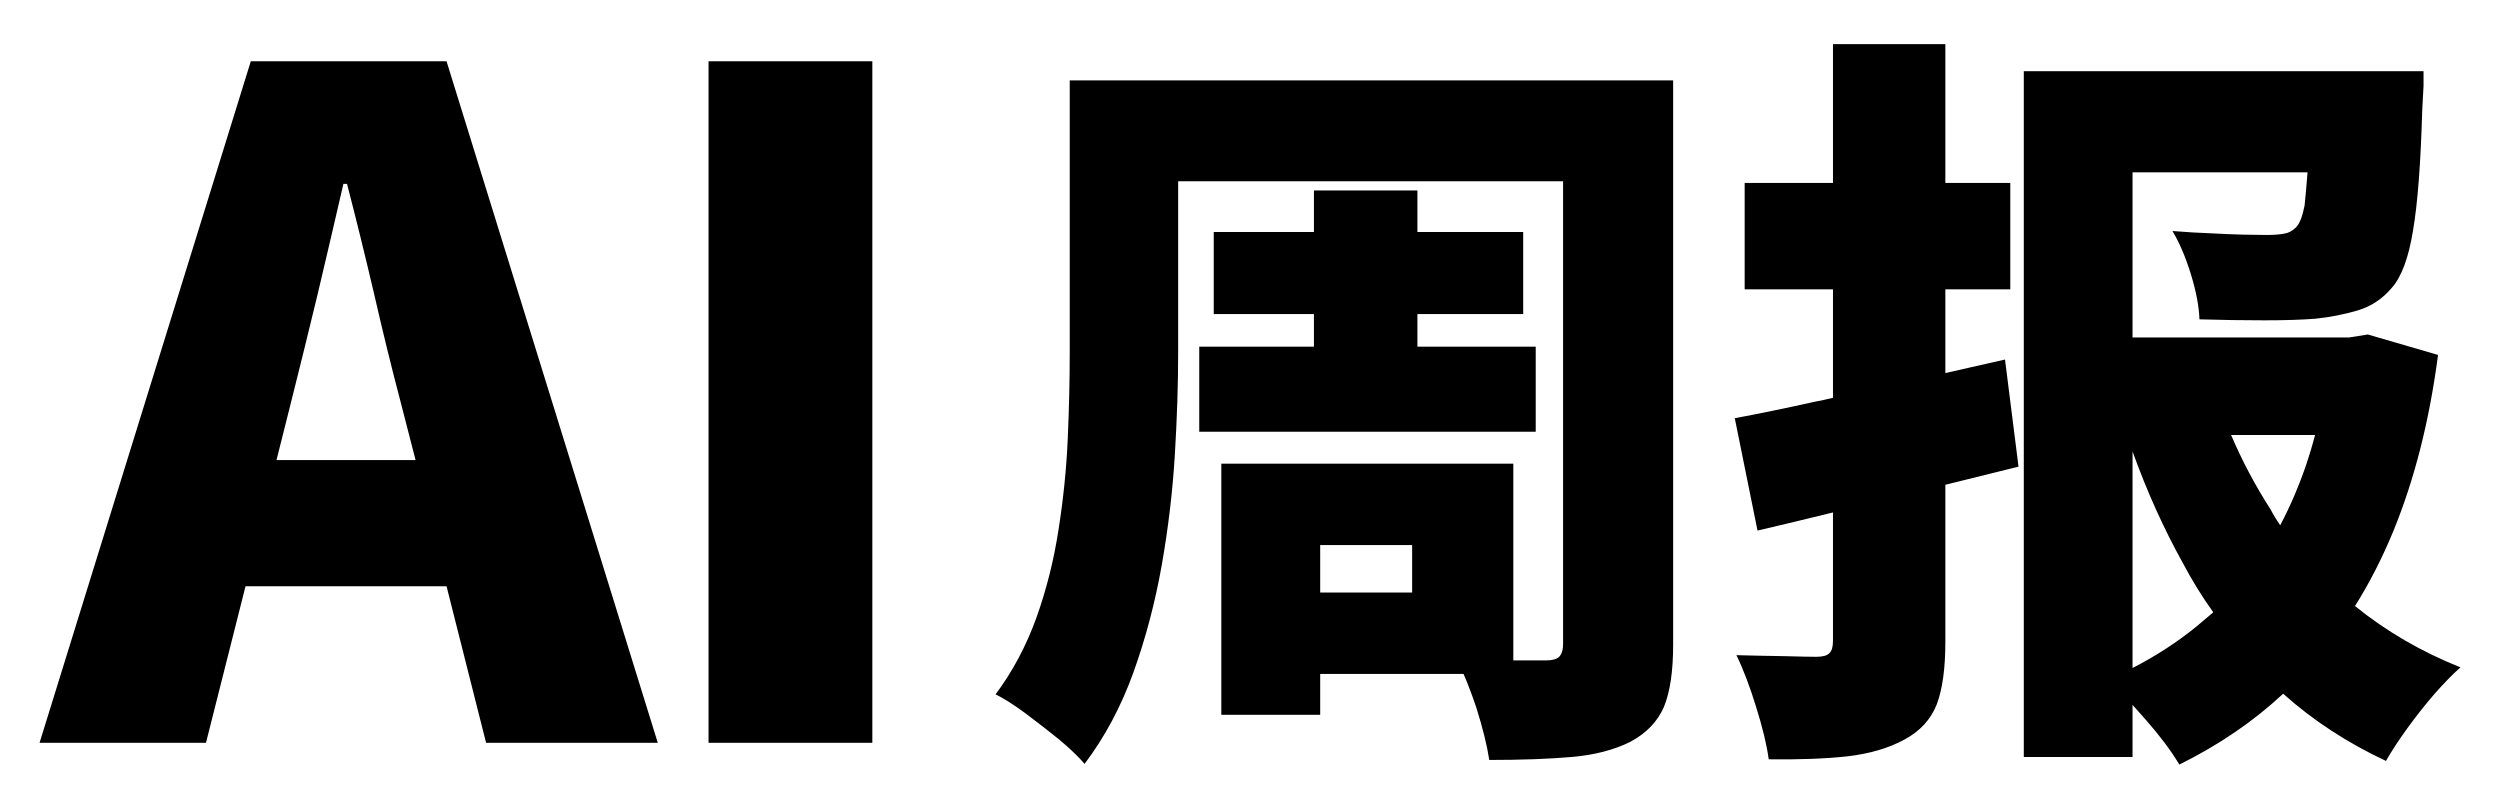
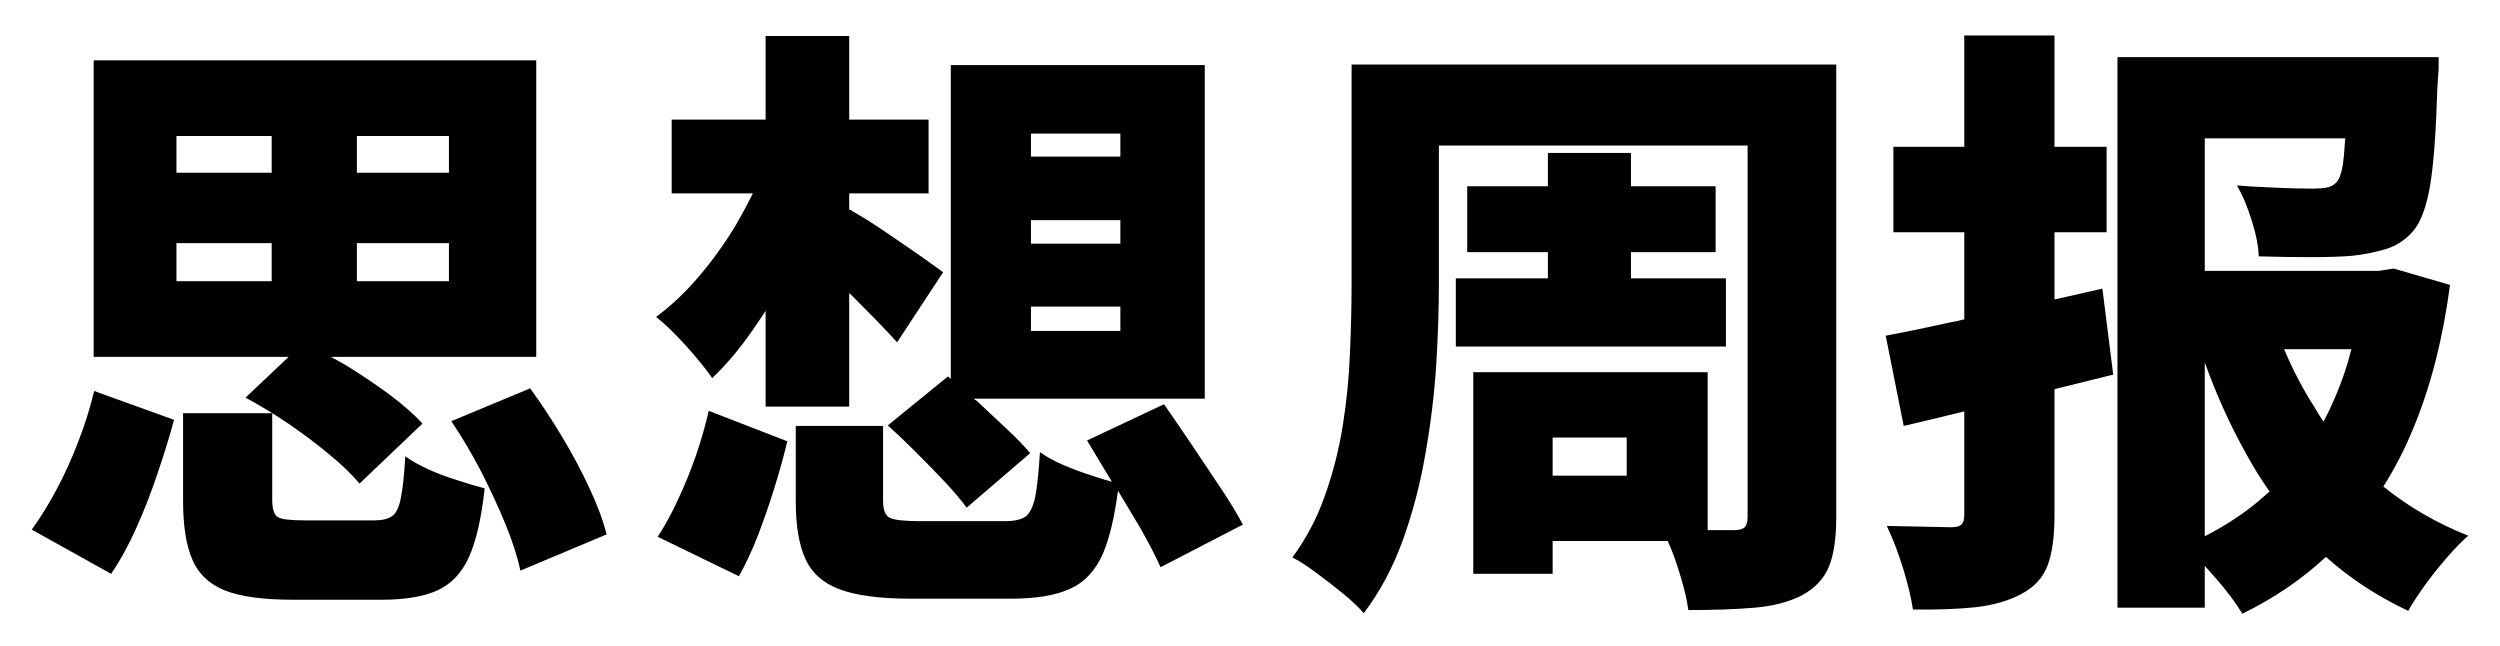
- <svg xmlns="http://www.w3.org/2000/svg" viewBox="0 -122.0 758.6 244.0">
-   <path id="accent" d="M62.5 103.4L12 103.4L76.1-103.4L135.5-103.4L199.6 103.4L147.5 103.4L135.5 55.9L74.5 55.9L62.5 103.4ZM83.9 17.6L126.1 17.6L121.6 0.1Q117.5-15.4 113.5-32.9Q109.4-50.4 105.3-66.2L105.3-66.2L104.2-66.2Q100.5-50.1 96.4-32.8Q92.2-15.4 88.3 0.1L88.3 0.1L83.9 17.6Z M264.7 103.4L215.0 103.4L215.0-103.4L264.7-103.4L264.7 103.4Z" />
-   <path id="ink" d="M324.6-14.8L324.6-97.6L507.7-97.6L507.7 73.6Q507.7 85.7 504.9 92.5Q502.0 99.2 494.7 103.1L494.7 103.1Q487.3 106.8 476.9 107.7Q466.5 108.6 451.9 108.6L451.9 108.6Q450.9 102.0 448.0 92.8L448.0 92.8Q446.1 87.1 444.1 82.5L444.1 82.5L400.6 82.5L400.6 94.9L370.6 94.9L370.6 18.7L459.2 18.7L459.2 78.4Q461.0 78.4 462.6 78.4L462.6 78.4L469.0 78.4Q472.0 78.4 473.1 77.3Q474.3 76.1 474.3 73.4L474.3 73.4L474.3-67.0L357.5-67.0L357.5-14.8Q357.5-0.8 356.5 15.9Q355.5 32.6 352.5 49.6Q349.5 66.5 343.9 82.1Q338.3 97.6 329.1 109.8L329.1 109.8Q326.4 106.6 321.4 102.4Q316.3 98.3 311.1 94.4Q305.8 90.5 302.1 88.7L302.1 88.7Q309.9 78.2 314.5 65.4Q319.1 52.5 321.2 38.7Q323.4 24.8 324.0 11.1Q324.6-2.6 324.6-14.8L324.6-14.8ZM368.3-26.7L368.3-51.6L398.7-51.6L398.7-64.2L430.1-64.2L430.1-51.6L462.2-51.6L462.2-26.7L430.1-26.7L430.1-16.8L466.0-16.8L466.0 9.0L363.9 9.0L363.9-16.8L398.7-16.8L398.7-26.7L368.3-26.7ZM400.6 43.4L400.6 57.8L428.5 57.8L428.5 43.4L400.6 43.4Z M614.1 107.7L614.1-100.4L735.4-100.4L735.4-96.0Q735.2-91.5 735.0-88.5L735.0-88.5Q734.3-64.2 732.2-52.0Q730.2-39.7 725.8-34.7Q721.5-29.6 715.4-27.8Q709.3-26.0 702.7-25.3L702.7-25.3Q696.5-24.8 687.1-24.8Q677.7-24.8 667.4-25.1L667.4-25.1Q667.2-31.0 664.8-38.8Q662.4-46.6 659.2-51.9L659.2-51.9Q665.4-51.4 670.9-51.2Q676.4-50.9 680.8-50.8Q685.3-50.7 687.8-50.7L687.8-50.7Q691.0-50.7 693.1-51.1Q695.1-51.4 696.7-53.0Q698.3-54.6 699.3-59.6L699.3-59.6Q699.7-63.3 700.2-69.7L700.2-69.7L647.1-69.7L647.1-19.6L712.8-19.6L718.5-20.5L739.8-14.3Q735.9 15.5 726.3 39.0L726.3 39.0Q721.2 51.4 714.6 61.9L714.6 61.9Q728.8 73.4 746.6 80.5L746.6 80.5Q743.0 83.7 738.6 88.7Q734.3 93.7 730.4 99.1Q726.5 104.5 724.0 108.9L724.0 108.9Q706.3 100.6 692.8 88.5L692.8 88.5Q679.3 101.1 661.3 110L661.3 110Q657.6 103.8 651.2 96.5L651.2 96.5Q649.1 94.2 647.1 91.9L647.1 91.9L647.1 107.7L614.1 107.7ZM533.3 39.0L526.4 4.9Q537.2 2.9 550.7-0.1L550.7-0.1Q553.4-0.6 556.2-1.3L556.2-1.3L556.2-34.2L529.4-34.2L529.4-66.5L556.2-66.5L556.2-108.6L590.3-108.6L590.3-66.5L610.0-66.5L610.0-34.2L590.3-34.2L590.3-8.8Q599.4-10.9 608.4-12.9L608.4-12.9L612.5 19.6Q601.5 22.3 590.3 25.1L590.3 25.1L590.3 72.7Q590.3 84.8 587.7 91.7Q585.0 98.6 577.9 102.4Q570.8 106.3 560.6 107.5Q550.4 108.6 536.7 108.4L536.7 108.4Q535.8 101.8 532.9 92.6Q530.1 83.4 526.9 76.8L526.9 76.8Q534.0 77.0 541.3 77.1Q548.6 77.3 551.1 77.3L551.1 77.3Q554.1 77.3 555.1 76.2Q556.2 75.2 556.2 72.5L556.2 72.5L556.2 33.5Q544.0 36.5 533.3 39.0L533.3 39.0ZM671.6 63.8L671.6 63.8Q666.5 56.7 662.4 48.9L662.4 48.9Q653.7 33.3 647.1 15.0L647.1 15.0L647.1 80.7Q657.8 75.2 666.5 68.1L666.5 68.1Q669.0 66.0 671.6 63.8ZM702.5 10.0L677.0 10.0Q682.1 21.9 689.0 32.6L689.0 32.6Q690.3 35.1 691.9 37.4L691.9 37.4Q696.5 28.7 699.9 18.7L699.9 18.7Q701.3 14.5 702.5 10.0L702.5 10.0Z" />
+ <svg xmlns="http://www.w3.org/2000/svg" viewBox="0 -122.0 945.0 244.0">
+   <path id="accent" d="M92.8 28.3L92.8 28.3L109.1 12.9L35.4 12.9L35.4-99.2L202.7-99.2L202.7 12.9L125.1 12.9Q128.1 14.5 131.3 16.4L131.3 16.4Q139.7 21.6 147.3 27.2Q154.9 32.9 159.7 38.1L159.7 38.1L135.9 60.8Q131.7 55.7 124.5 49.8Q117.3 43.8 109.1 38.2Q100.8 32.6 92.8 28.3ZM69.2 67.4L69.2 34.2L102.9 34.2L102.9 67.0Q102.9 72.2 105.1 73.5Q107.2 74.7 115.0 74.7L115.0 74.7L141.6 74.7Q145.9 74.7 148.2 73.1Q150.5 71.5 151.5 66.3Q152.6 61.0 153.2 50.5L153.2 50.5Q156.7 53.0 161.9 55.4Q167.2 57.8 173.1 59.6Q178.9 61.5 183.2 62.6L183.2 62.6Q181.4 79.3 177.3 88.5Q173.2 97.6 165.3 101.2Q157.4 104.7 144.3 104.7L144.3 104.7L110.7 104.7Q94.0 104.7 85.0 101.2Q76.1 97.6 72.7 89.5Q69.2 81.4 69.2 67.4L69.2 67.4ZM170.6 37.2L170.6 37.2L200.4 24.8Q206.6 33.3 212.4 43.0Q218.3 52.8 222.7 62.3Q227.2 71.8 229.3 80.0L229.3 80.0L196.7 93.7Q195.1 86.0 191.1 76.2Q187.1 66.5 181.9 56.3Q176.6 46.1 170.6 37.2ZM35.6 25.8L35.6 25.8L65.8 36.7Q63.1 46.6 59.5 57.1Q56.0 67.6 51.6 77.4Q47.3 87.1 42.0 94.9L42.0 94.9L12 78.2Q17.0 71.3 21.5 62.8Q26.0 54.4 29.6 44.9Q33.3 35.4 35.6 25.8ZM102.7-30.1L66.7-30.1L66.7-15.7L102.7-15.7L102.7-30.1ZM102.7-70.6L66.7-70.6L66.7-56.7L102.7-56.7L102.7-70.6ZM169.7-30.1L134.9-30.1L134.9-15.7L169.7-15.7L169.7-30.1ZM169.7-70.6L134.9-70.6L134.9-56.7L169.7-56.7L169.7-70.6Z M335.6 38.8L335.6 38.8L358.3 20.3Q358.8 20.7 359.4 21.2L359.4 21.2L359.4-97.4L455.4-97.4L455.4 28.7L368.1 28.7Q368.6 29.2 369.3 29.6L369.3 29.6Q375.0 34.9 380.5 40.1Q386.0 45.2 389.4 49.3L389.4 49.3L365.4 69.9Q362.4 65.8 357.3 60.3Q352.1 54.8 346.4 49.1Q340.7 43.4 335.6 38.8ZM253.9-48.9L253.9-76.8L289.4-76.8L289.4-108.4L321.0-108.4L321.0-76.8L351.0-76.8L351.0-48.9L321.0-48.9L321.0-42.9Q323.7-41.3 327.6-39.0L327.6-39.0Q332.9-35.6 338.7-31.6Q344.6-27.6 349.4-24.2Q354.2-20.7 356.5-19.1L356.5-19.1L339.1 7.4Q335.6 3.5 330.9-1.3Q326.2-6.1 321.2-11.1L321.2-11.1Q321.0-11.1 321.0-11.1L321.0-11.1L321.0 31.7L289.4 31.7L289.4-4.5Q287.6-1.7 285.7 1.0L285.7 1.0Q277.9 12.7 269.2 20.9L269.2 20.9Q265.6 15.7 259.3 8.7Q253.0 1.7 248.0-2.2L248.0-2.2Q256.4-8.4 264.1-17.4Q271.8-26.4 278.2-37.0L278.2-37.0Q281.6-42.9 284.6-48.9L284.6-48.9L253.9-48.9ZM300.8 67.6L300.8 39.0L333.8 39.0L333.8 67.2Q333.8 72.5 336.3 73.7Q338.8 75.0 348.0 75.0L348.0 75.0L379.8 75.0Q385.1 75.0 387.6 73.3Q390.1 71.5 391.3 65.9Q392.4 60.3 393.1 48.9L393.1 48.9Q396.5 51.4 401.8 53.7Q407.1 56.0 412.8 57.8L412.8 57.8Q416.9 59.2 420.3 60.1L420.3 60.1Q415.3 51.9 410.9 44.5L410.9 44.5L440.0 30.8Q444.8 37.7 450.4 46.0Q456.0 54.4 461.3 62.3Q466.6 70.2 469.8 76.3L469.8 76.3L438.7 92.4Q435.9 86.2 431.1 77.7L431.1 77.7Q427.0 70.9 422.6 63.5L422.6 63.5Q420.6 78.6 416.9 87.3L416.9 87.3Q412.6 97.0 404.4 100.6Q396.3 104.3 382.3 104.3L382.3 104.3L344.3 104.3Q326.9 104.3 317.5 100.8Q308.2 97.4 304.5 89.4Q300.8 81.4 300.8 67.6L300.8 67.6ZM267.9 33.3L267.9 33.3L297.6 44.8Q295.6 53.2 292.7 62.5Q289.8 71.8 286.5 80.4Q283.2 88.9 279.3 95.8L279.3 95.8L248.6 80.9Q252.8 74.5 256.4 66.6Q260.1 58.7 263.1 50.1Q266.0 41.6 267.9 33.3ZM423.5-6.1L389.7-6.1L389.7 3.1L423.5 3.1L423.5-6.1ZM423.5-38.8L389.7-38.8L389.7-29.9L423.5-29.9L423.5-38.8ZM423.5-71.5L389.7-71.5L389.7-62.8L423.5-62.8L423.5-71.5Z" />
+   <path id="ink" d="M510.9-14.8L510.9-97.6L694.1-97.6L694.1 73.6Q694.1 85.7 691.2 92.5Q688.3 99.2 681.0 103.1L681.0 103.1Q673.7 106.8 663.3 107.7Q652.9 108.6 638.2 108.6L638.2 108.6Q637.3 102.0 634.3 92.8L634.3 92.8Q632.5 87.1 630.4 82.5L630.4 82.5L586.9 82.5L586.9 94.9L556.9 94.9L556.9 18.7L645.5 18.7L645.5 78.4Q647.4 78.4 649.0 78.4L649.0 78.4L655.4 78.4Q658.3 78.4 659.5 77.3Q660.6 76.1 660.6 73.4L660.6 73.4L660.6-67.0L543.9-67.0L543.9-14.8Q543.9-0.8 542.9 15.9Q541.8 32.6 538.8 49.6Q535.9 66.5 530.3 82.1Q524.7 97.6 515.5 109.8L515.5 109.8Q512.8 106.6 507.7 102.4Q502.7 98.3 497.4 94.4Q492.1 90.5 488.5 88.7L488.5 88.7Q496.3 78.2 500.8 65.4Q505.4 52.5 507.6 38.7Q509.8 24.8 510.3 11.1Q510.9-2.6 510.9-14.8L510.9-14.8ZM554.6-26.7L554.6-51.6L585.1-51.6L585.1-64.2L616.5-64.2L616.5-51.6L648.5-51.6L648.5-26.7L616.5-26.7L616.5-16.8L652.4-16.8L652.4 9.0L550.3 9.0L550.3-16.8L585.1-16.8L585.1-26.7L554.6-26.7ZM586.9 43.4L586.9 57.8L614.9 57.8L614.9 43.4L586.9 43.4Z M800.4 107.7L800.4-100.4L921.8-100.4L921.8-96.0Q921.5-91.5 921.3-88.5L921.3-88.5Q920.6-64.2 918.6-52.0Q916.5-39.7 912.2-34.7Q907.8-29.6 901.7-27.8Q895.7-26.0 889.0-25.3L889.0-25.3Q882.9-24.8 873.5-24.8Q864.1-24.8 853.8-25.1L853.8-25.1Q853.6-31.0 851.1-38.8Q848.7-46.6 845.5-51.9L845.5-51.9Q851.7-51.4 857.2-51.2Q862.7-50.9 867.2-50.8Q871.6-50.7 874.2-50.7L874.2-50.7Q877.4-50.7 879.4-51.1Q881.5-51.4 883.1-53.0Q884.7-54.6 885.6-59.6L885.6-59.6Q886.1-63.3 886.5-69.7L886.5-69.7L833.4-69.7L833.4-19.6L899.1-19.6L904.8-20.5L926.1-14.3Q922.2 15.5 912.6 39.0L912.6 39.0Q907.6 51.4 900.9 61.9L900.9 61.9Q915.1 73.4 933.0 80.5L933.0 80.5Q929.3 83.7 925.0 88.7Q920.6 93.7 916.7 99.1Q912.8 104.5 910.3 108.9L910.3 108.9Q892.7 100.6 879.2 88.5L879.2 88.5Q865.7 101.1 847.6 110L847.6 110Q843.9 103.8 837.5 96.5L837.5 96.5Q835.5 94.2 833.4 91.9L833.4 91.9L833.4 107.7L800.4 107.7ZM719.6 39.0L712.8 4.9Q723.5 2.9 737.0-0.1L737.0-0.1Q739.8-0.6 742.5-1.3L742.5-1.3L742.5-34.2L715.7-34.2L715.7-66.5L742.5-66.5L742.5-108.6L776.6-108.6L776.6-66.5L796.3-66.5L796.3-34.2L776.6-34.2L776.6-8.8Q785.8-10.9 794.7-12.9L794.7-12.9L798.8 19.6Q787.9 22.3 776.6 25.1L776.6 25.1L776.6 72.7Q776.6 84.8 774.0 91.7Q771.4 98.6 764.3 102.4Q757.2 106.3 747.0 107.5Q736.8 108.6 723.1 108.4L723.1 108.4Q722.1 101.8 719.3 92.6Q716.4 83.4 713.2 76.8L713.2 76.8Q720.3 77.0 727.6 77.1Q735.0 77.3 737.5 77.3L737.5 77.3Q740.5 77.3 741.5 76.2Q742.5 75.2 742.5 72.5L742.5 72.5L742.5 33.5Q730.4 36.5 719.6 39.0L719.6 39.0ZM857.9 63.8L857.9 63.8Q852.9 56.7 848.7 48.9L848.7 48.9Q840.0 33.3 833.4 15.0L833.4 15.0L833.4 80.7Q844.2 75.2 852.9 68.1L852.9 68.1Q855.4 66.0 857.9 63.8ZM888.8 10.0L863.4 10.0Q868.4 21.9 875.3 32.6L875.3 32.6Q876.7 35.1 878.3 37.4L878.3 37.4Q882.9 28.7 886.3 18.7L886.3 18.7Q887.7 14.5 888.8 10.0L888.8 10.0Z" />
</svg>
